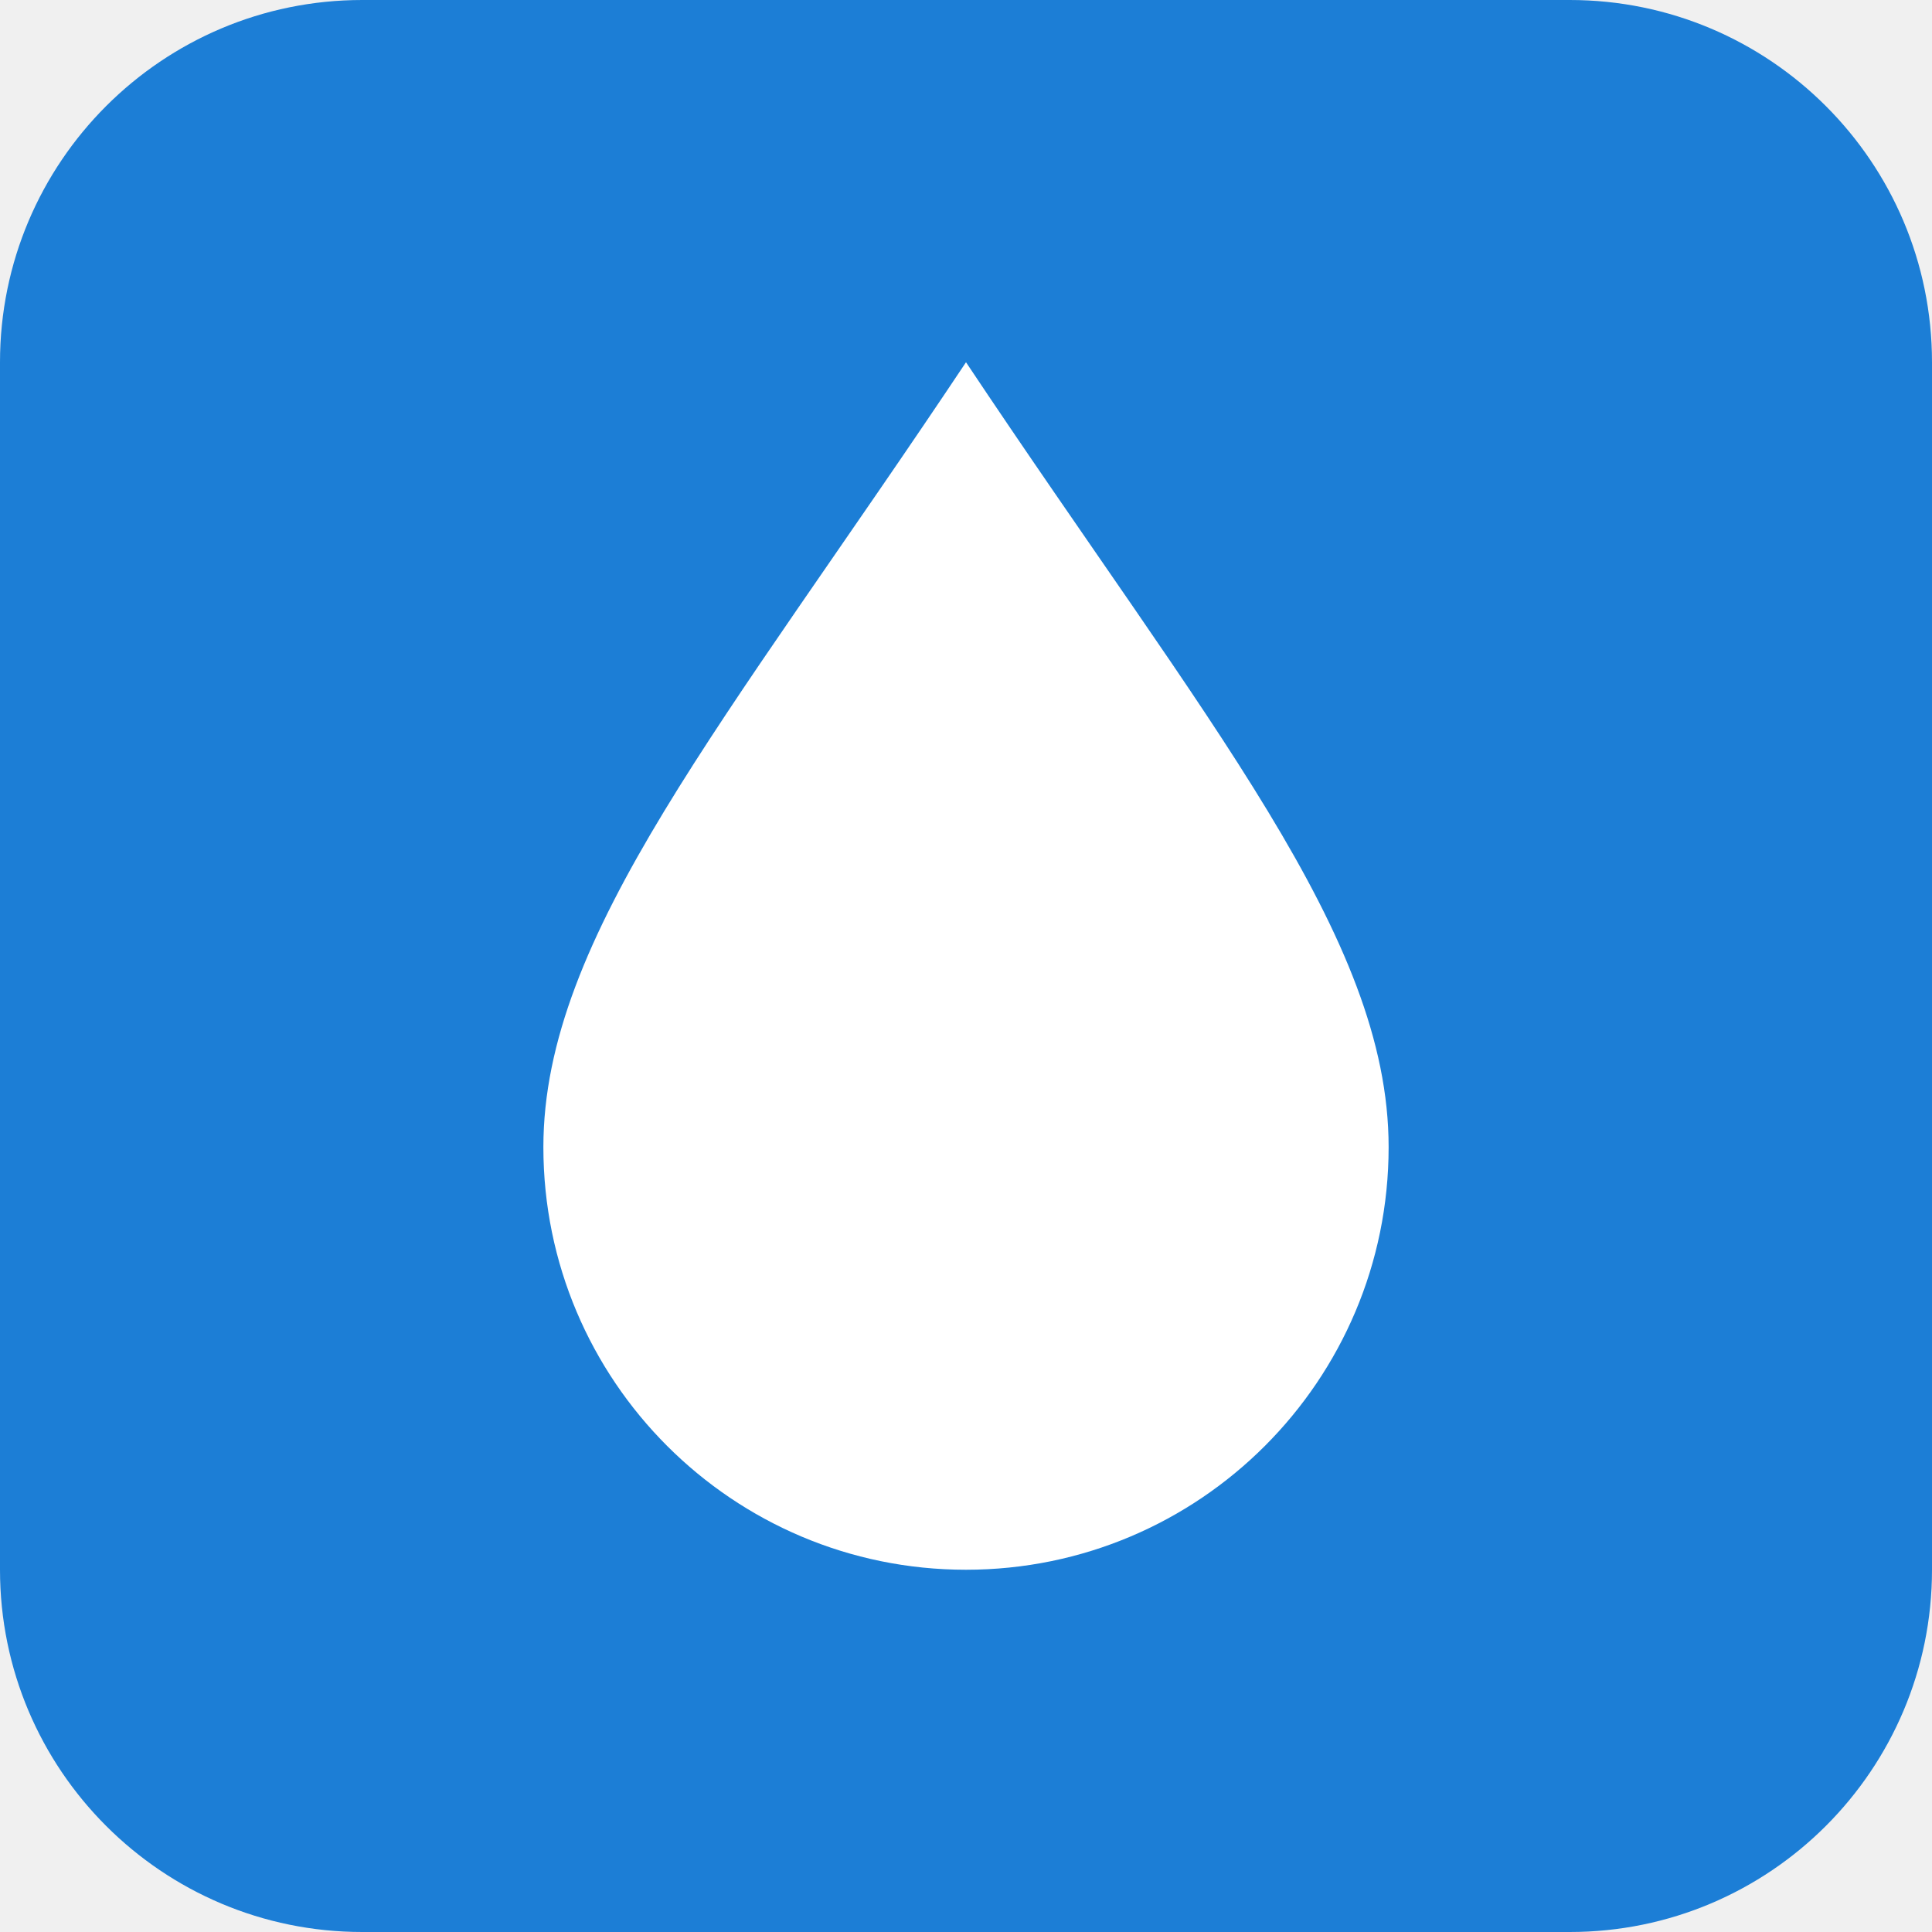
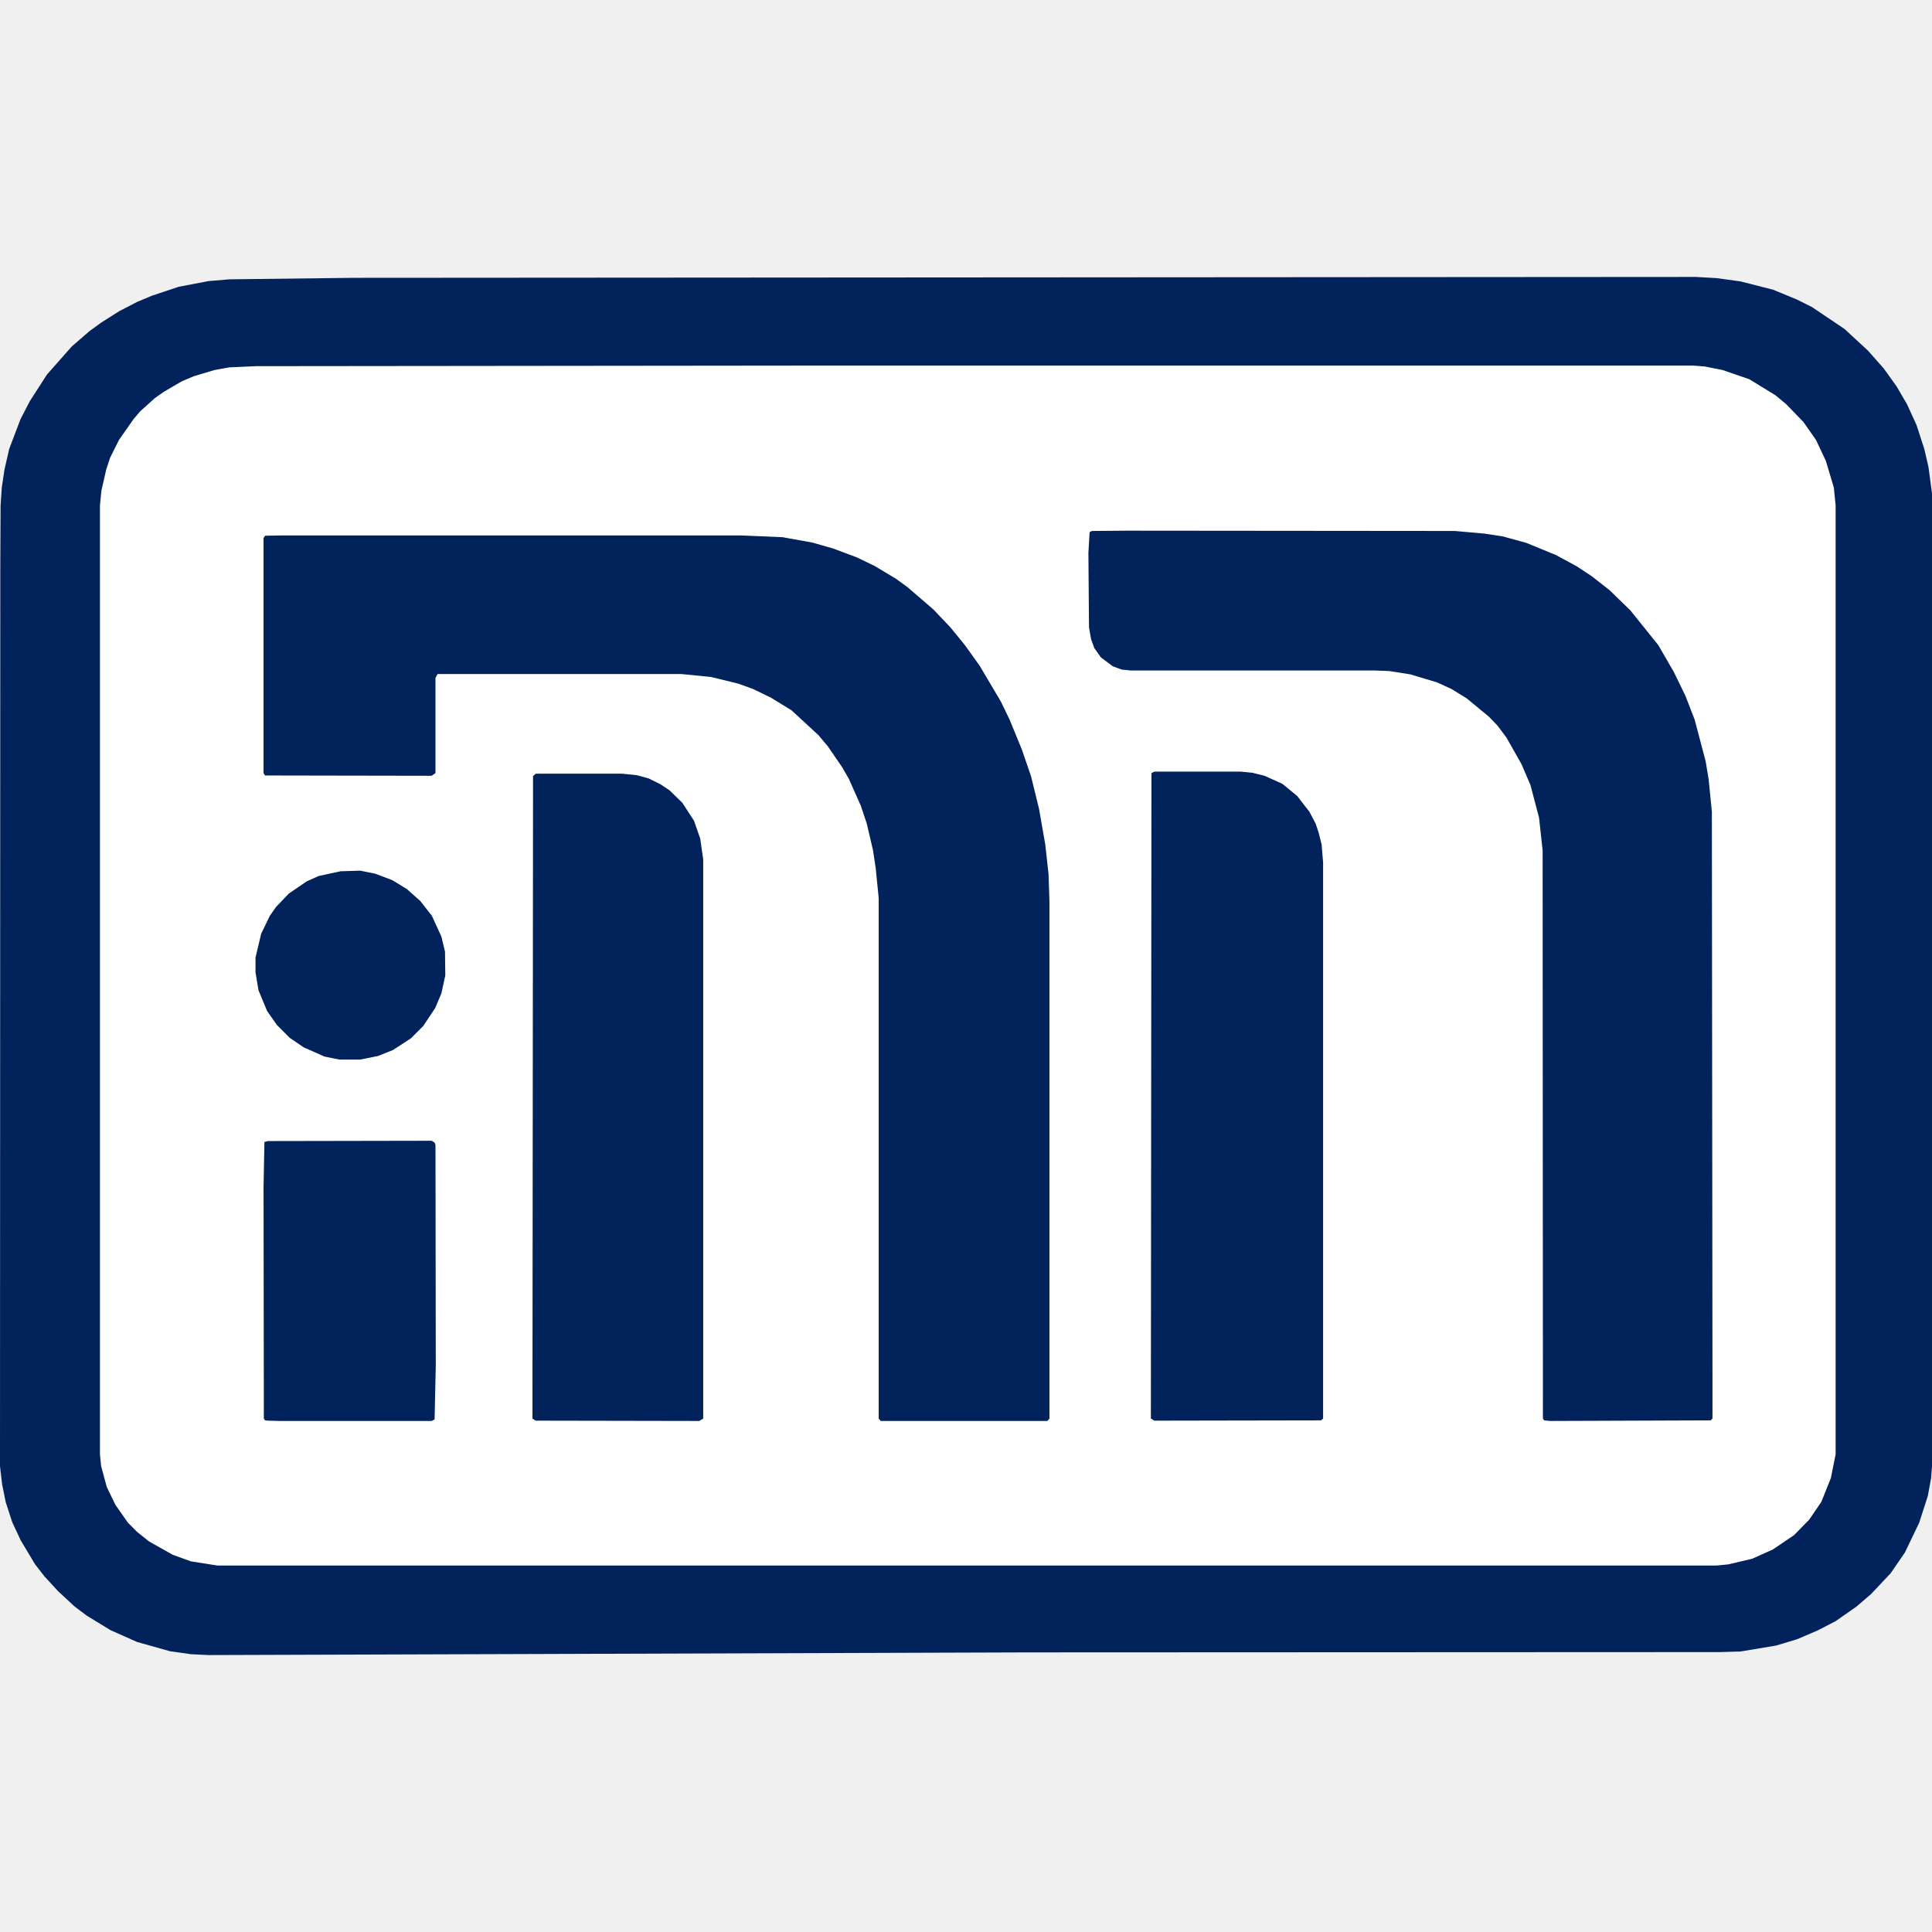
- <svg xmlns="http://www.w3.org/2000/svg" viewBox="0 0 32 32">
-   <rect width="32" height="32" rx="6" fill="#1c7ed6" />
-   <path d="M16 6c-4 6-7 9.5-7 13a7 7 0 0 0 14 0c0-3.5-3-7-7-13z" fill="#fff" />
+ <svg xmlns="http://www.w3.org/2000/svg" viewBox="0 -93.1 649.5 649.5">
+   <rect x="8" y="8" width="633.5" height="447.3" rx="70" fill="#fff" />
+   <path fill="#02225c" fill-rule="evenodd" d="M77.2 0.8L119.1 0.3 570.1 0 577.1 0.4 585.1 1.5 596.1 4.3 604.1 7.6 609.1 10.1 620.1 17.5 628 24.8 633.3 30.8 637.6 36.8 641.1 42.8 644.3 49.8 646.9 57.8 648.3 63.8 649.5 72.8 649.5 399.8 649.2 403.8 648.1 409.8 645.2 418.8 640.4 428.8 635.6 435.8 629 442.8 624.1 447 617.1 451.9 611.1 455 604.1 458 597.1 460.1 585.1 462.1 578.1 462.3 346.1 462.4 70.1 463.3 64.1 463 57.1 462 46.1 458.9 37.1 454.9 29.1 450 25.1 447 19.5 441.8 14.9 436.8 11.8 432.8 7 424.8 4.1 418.6 1.9 411.8 0.7 405.8 0 399.8 0.1 97.8 0.2 76.8 0.6 70.8 1.5 64.8 3.1 57.8 6.9 47.8 10 41.8 15.8 32.8 24.1 23.4 30.1 18.2 34.1 15.3 40.1 11.5 46.1 8.4 51.1 6.3 60.1 3.3 70.1 1.4ZM277.4 29.8L569.1 29.8 573.1 30.1 579.1 31.3 588.1 34.4 596.9 39.8 600.5 42.8 606.3 48.8 610.5 54.8 613.8 61.8 616.5 70.8 617.1 76.8 617.1 395.8 615.5 403.8 612.3 411.8 608.2 417.8 603.1 423 596 427.8 589.1 430.9 581.1 432.8 577.1 433.2 73.1 433.2 64.2 431.8 58.1 429.6 50.1 425.1 46.1 421.9 43 418.8 38.8 412.8 35.9 406.8 34 399.8 33.6 395.8 33.6 76.8 34.1 71.8 35.7 64.8 37 60.8 40 54.8 44.9 47.8 47.1 45.2 52.1 40.7 55.1 38.6 61.1 35.1 65.1 33.4 72.1 31.3 77.1 30.4 86.1 30ZM366.3 85.8L367.1 85.4 379.1 85.3 489.1 85.4 499.1 86.3 505.1 87.2 513.1 89.4 523.1 93.5 530.1 97.3 535.1 100.6 541.1 105.3 548.1 112.1 557.5 123.8 562.7 132.8 566.6 140.8 569.7 148.8 573.4 162.8 574.4 168.8 575.5 179.8 575.7 368.8 575.7 383.8 575.1 384.4 521.1 384.6 519.1 384.4 518.7 383.8 518.6 192.8 517.4 181.8 514.5 170.8 511.5 163.8 506.4 154.8 503.4 150.8 500.5 147.8 493.1 141.7 488.1 138.6 483.1 136.3 474.1 133.6 467.1 132.5 462.1 132.3 380.1 132.3 377.1 132 374.1 130.9 370.1 127.9 367.9 124.8 366.8 121.8 366.1 117.8 365.9 92.8ZM88.6 87.8L89.1 87 95.1 86.9 249.1 86.9 263.1 87.5 273.1 89.3 280.1 91.3 288.1 94.3 294.1 97.2 301.1 101.4 305.1 104.3 313.8 111.8 319.5 117.8 324.4 123.8 329.4 130.8 336.5 142.8 339.4 148.8 343.5 158.8 346.6 167.8 349.3 178.8 351.4 190.8 352.5 200.8 352.8 209.8 352.8 383.8 352.1 384.6 296.1 384.6 295.4 383.8 295.4 208.8 294.4 198.8 293.5 192.8 291.4 183.8 289.4 177.8 285.4 168.8 283.1 164.8 278.3 157.8 275.1 154 266.1 145.7 259.1 141.4 253.1 138.5 248.1 136.7 239.1 134.5 229.1 133.5 147.1 133.5 146.4 134.8 146.4 166.8 145.1 167.7 89.1 167.6 88.6 166.8ZM387.1 166.8L388.1 166.3 417.1 166.3 421.1 166.7 425.1 167.7 431.1 170.4 436.1 174.5 440.2 179.8 442.3 183.8 443.3 186.8 444.3 190.8 444.8 196.8 444.8 375.8 444.8 383.8 444.1 384.4 388.1 384.5 386.9 383.8ZM179.2 167.8L180.1 167 209.1 167 214.1 167.5 218.1 168.6 222.1 170.6 225.1 172.6 229.4 176.8 233.3 182.8 235.4 188.8 236.4 195.8 236.4 383.8 235.1 384.6 181.1 384.5 180.1 384.5 179 383.8ZM114.5 199.8L121.1 199.6 126.1 200.6 131.9 202.8 136.8 205.8 141.3 209.8 145.2 214.8 148.4 221.8 149.6 226.8 149.7 234.8 148.4 240.8 146.3 245.8 142.3 251.8 138.1 256 132.1 259.9 127.1 261.9 121.1 263.1 114.1 263.1 109.1 262.1 102.1 259 97.4 255.8 93.1 251.5 89.8 246.8 86.9 239.8 85.9 233.8 85.9 228.8 87.8 220.8 90.7 214.8 92.8 211.8 97.1 207.3 103.1 203.2 107.1 201.4ZM88.9 290.8L90.1 290.5 145.1 290.4 146.1 291 146.4 291.8 146.5 365.8 146.1 384.1 145.1 384.6 94.1 384.6 90.1 384.5 89.1 384.4 88.7 383.8 88.6 305.8Z" />
</svg>
